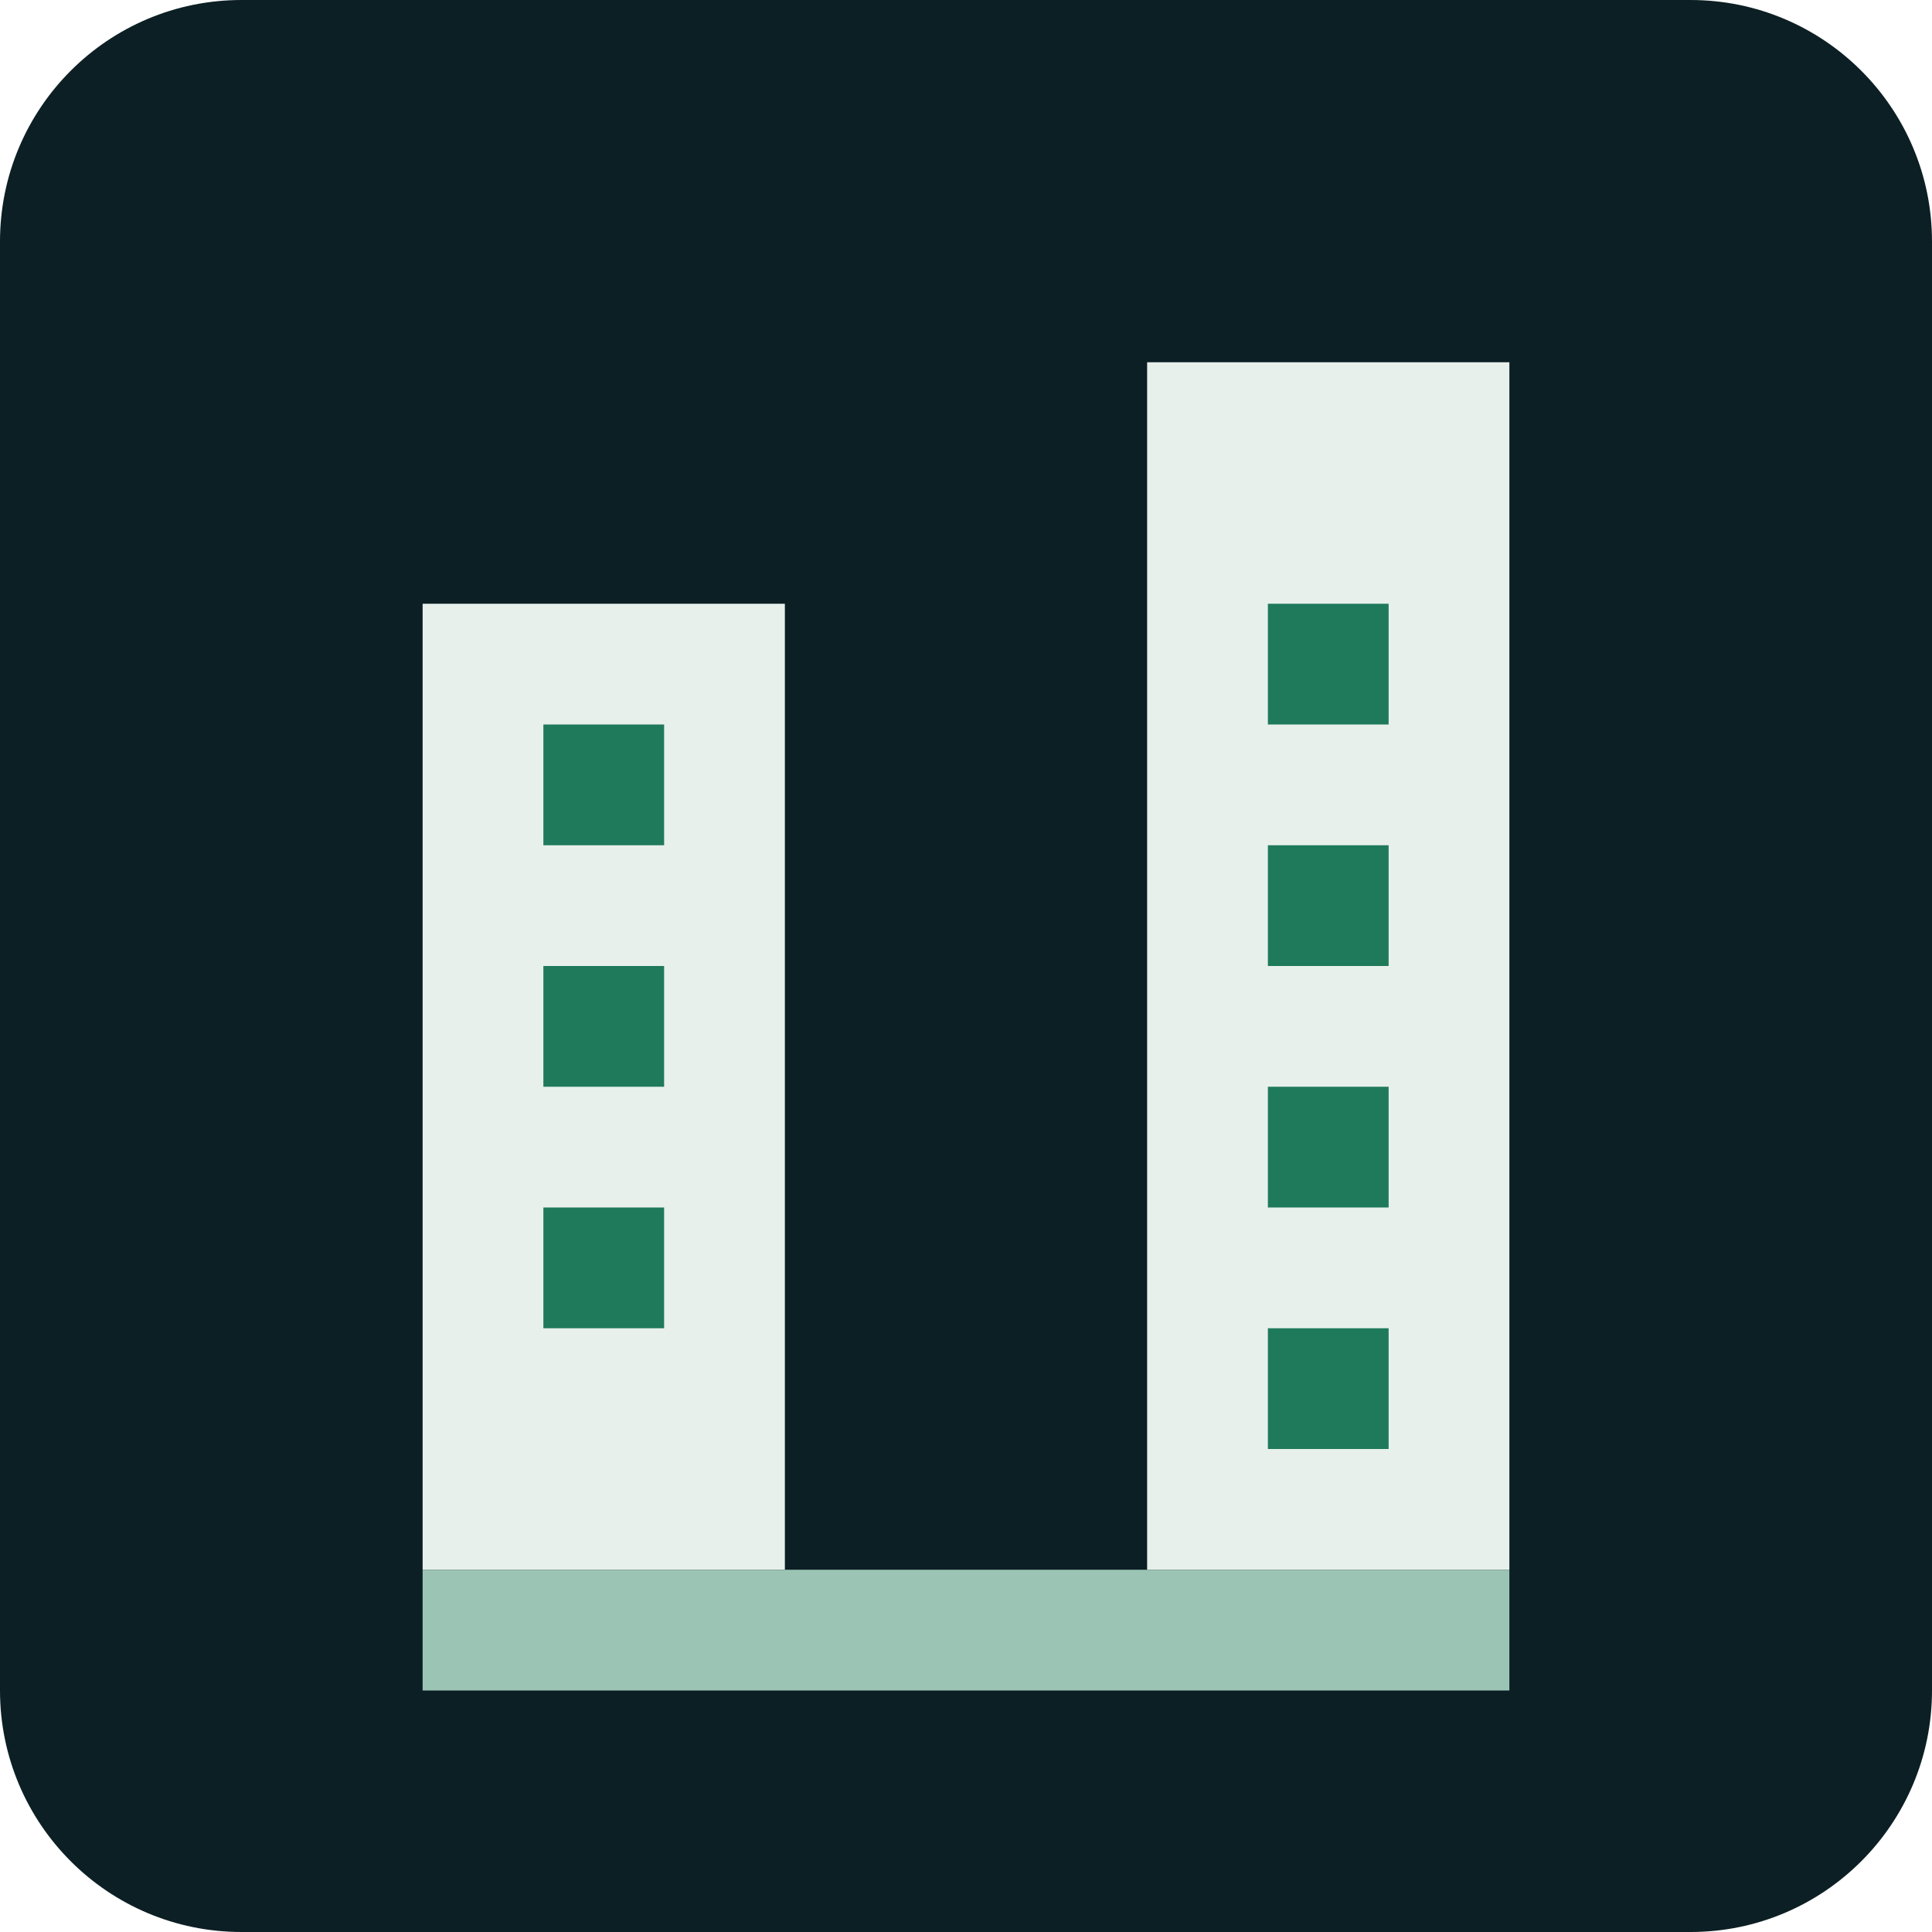
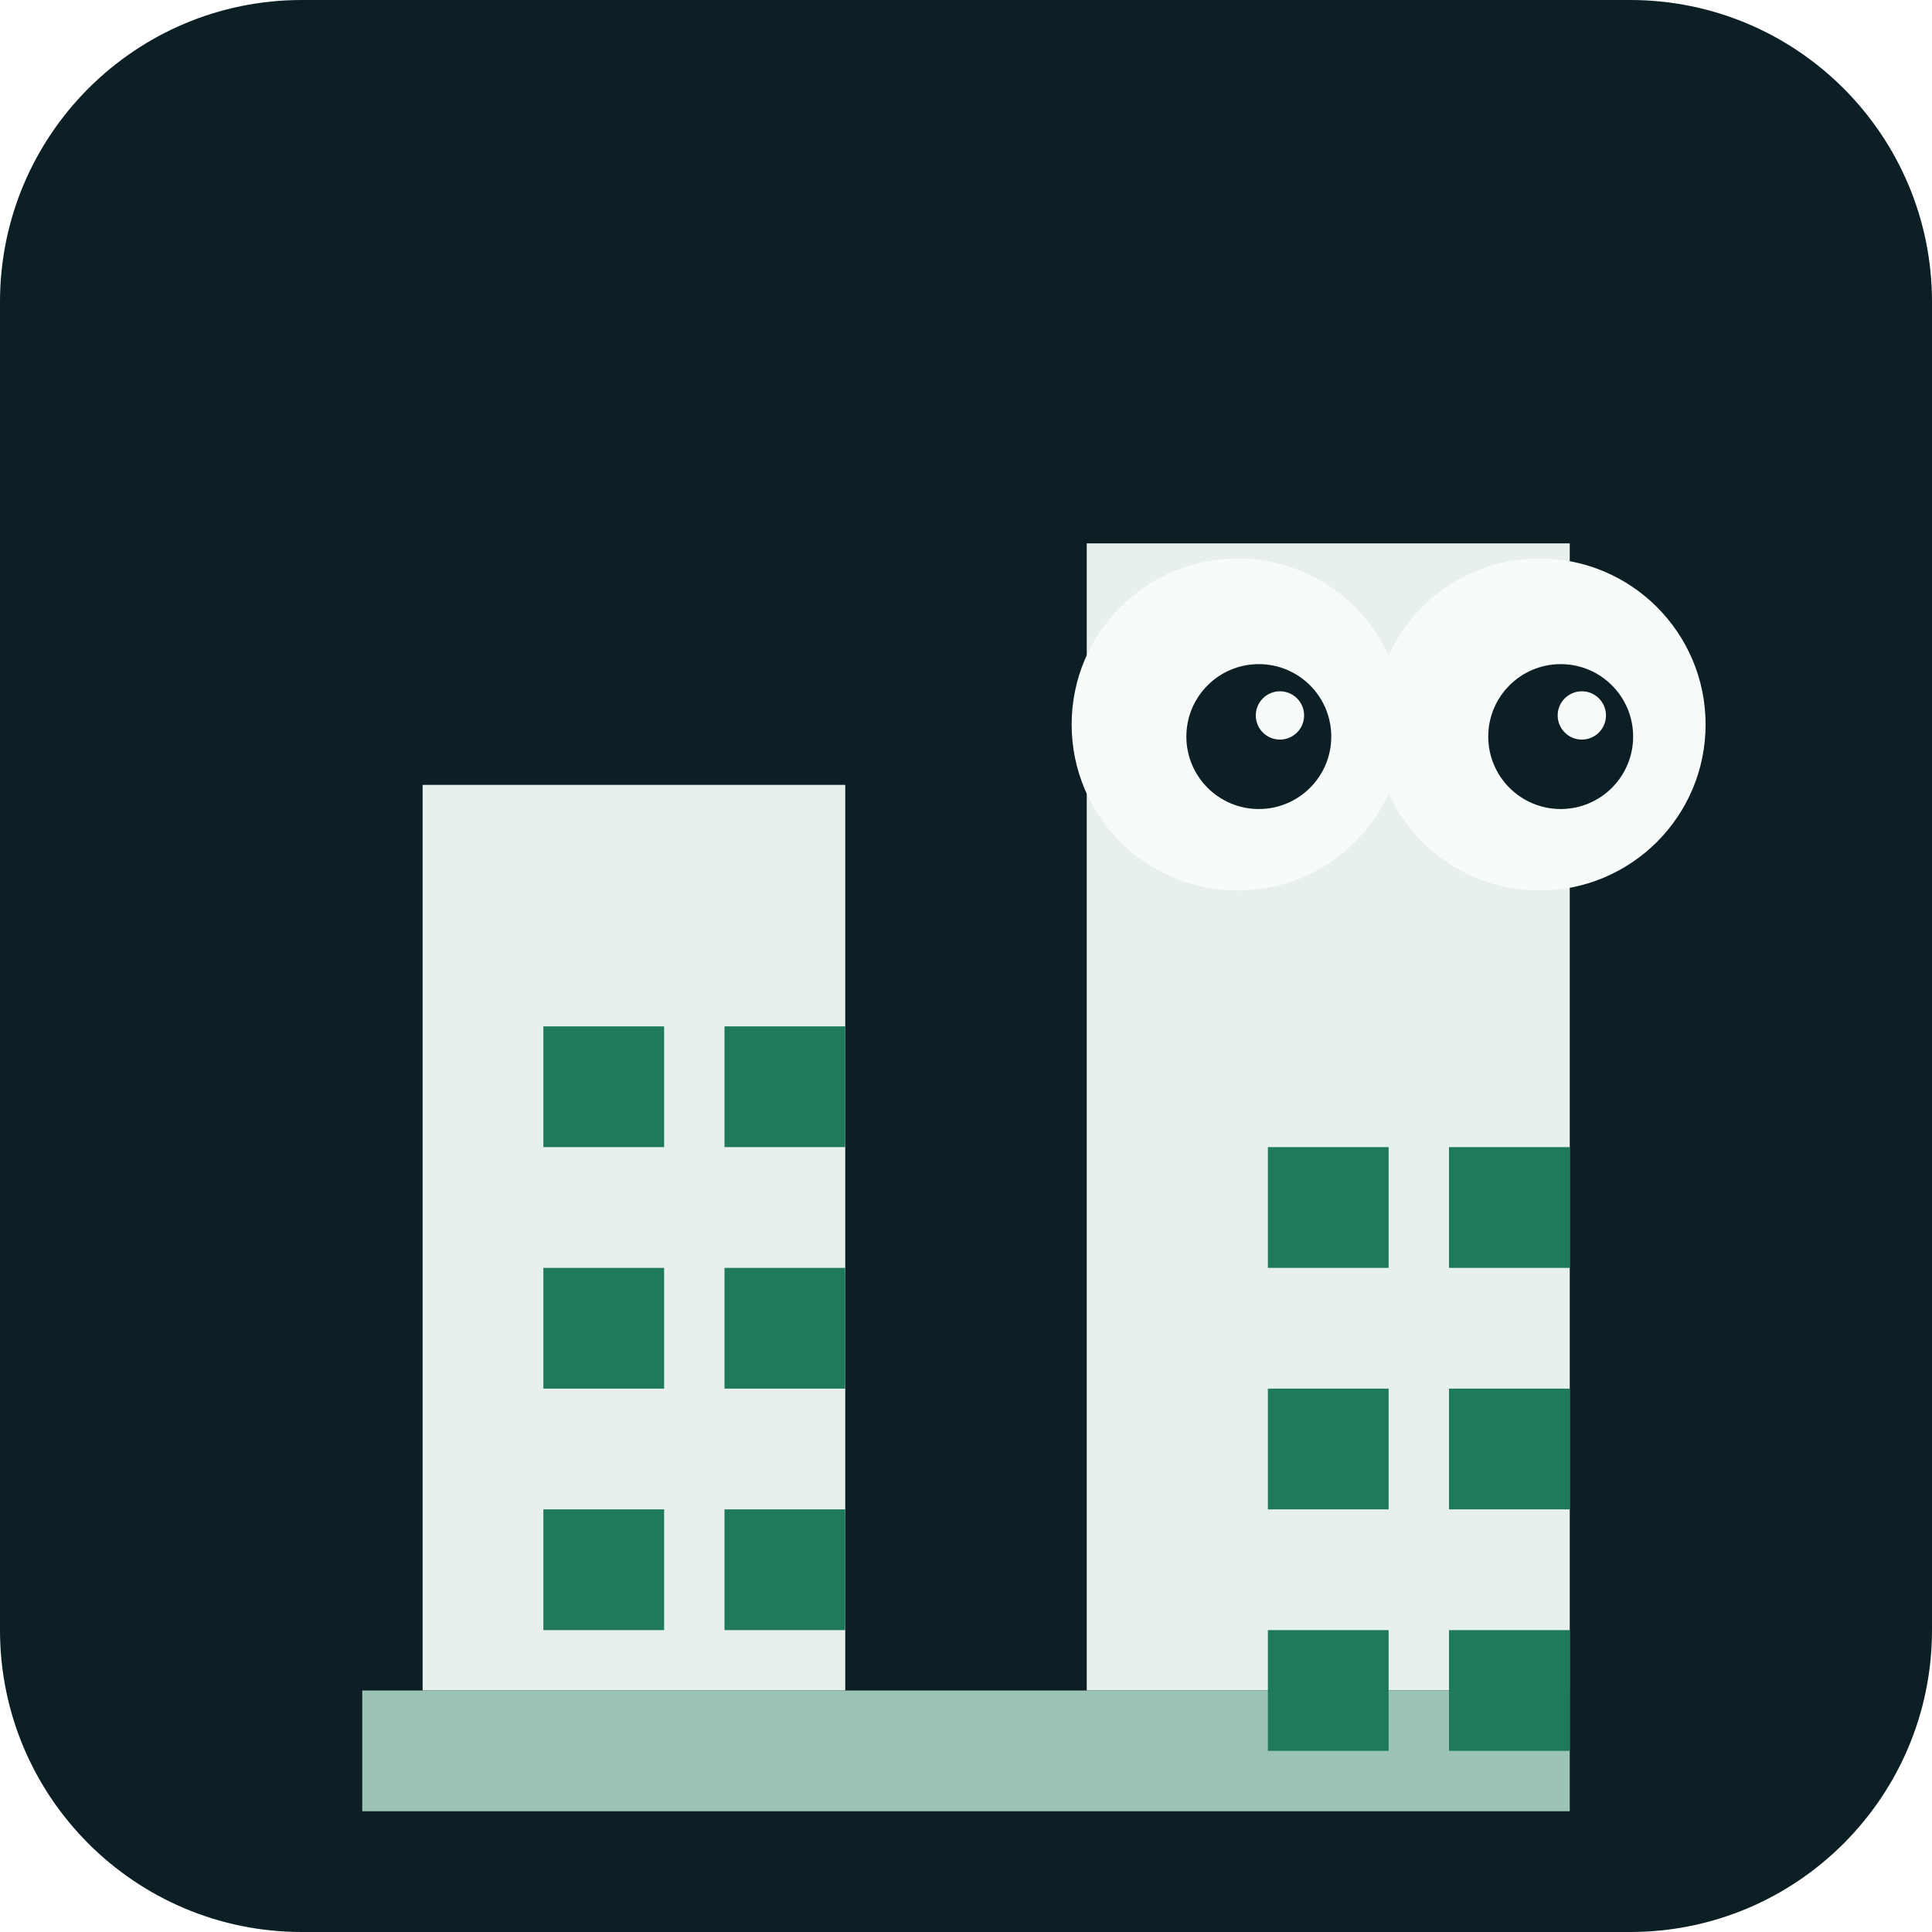
- <svg xmlns="http://www.w3.org/2000/svg" viewBox="0 0 32 32" role="img" aria-label="Building">
-   <rect width="32" height="32" rx="4" fill="#0c1f24" />
-   <path fill="#e8f0ec" d="M7 26V10h6v16H7zm12 0V6h6v20h-6z" />
-   <path fill="#1f7a5c" d="M9 12h2v2H9v-2zm0 4h2v2H9v-2zm0 4h2v2H9v-2zm12-10h2v2h-2v-2zm0 4h2v2h-2v-2zm0 4h2v2h-2v-2zm0 4h2v2h-2v-2z" />
-   <path fill="#9bc4b4" d="M7 26h18v2H7z" />
+ <svg xmlns="http://www.w3.org/2000/svg" viewBox="0 0 32 32" role="img" aria-label="Building with eyes">
+   <rect width="32" height="32" rx="5" fill="#0c1f24" />
+   <path fill="#e8f0ec" d="M7 28V13h7v15H7zm11 0V9h8v19h-8z" />
+   <path fill="#9bc4b4" d="M6 28h20v2H6z" />
+   <path fill="#1f7a5c" d="M9 17h2v2H9zm0 4h2v2H9zm0 4h2v2H9zm3-8h2v2h-2zm0 4h2v2h-2zm0 4h2v2h-2zm9-6h2v2h-2zm0 4h2v2h-2zm0 4h2v2h-2zm3-8h2v2h-2zm0 4h2v2h-2zm0 4h2v2h-2z" />
+   <circle cx="20.5" cy="12" r="2.75" fill="#f7fbf9" />
+   <circle cx="25.5" cy="12" r="2.75" fill="#f7fbf9" />
+   <circle cx="20.85" cy="12.2" r="1.2" fill="#0c1f24" />
+   <circle cx="25.85" cy="12.2" r="1.2" fill="#0c1f24" />
+   <circle cx="21.2" cy="11.85" r="0.4" fill="#f7fbf9" />
+   <circle cx="26.2" cy="11.85" r="0.4" fill="#f7fbf9" />
</svg>
